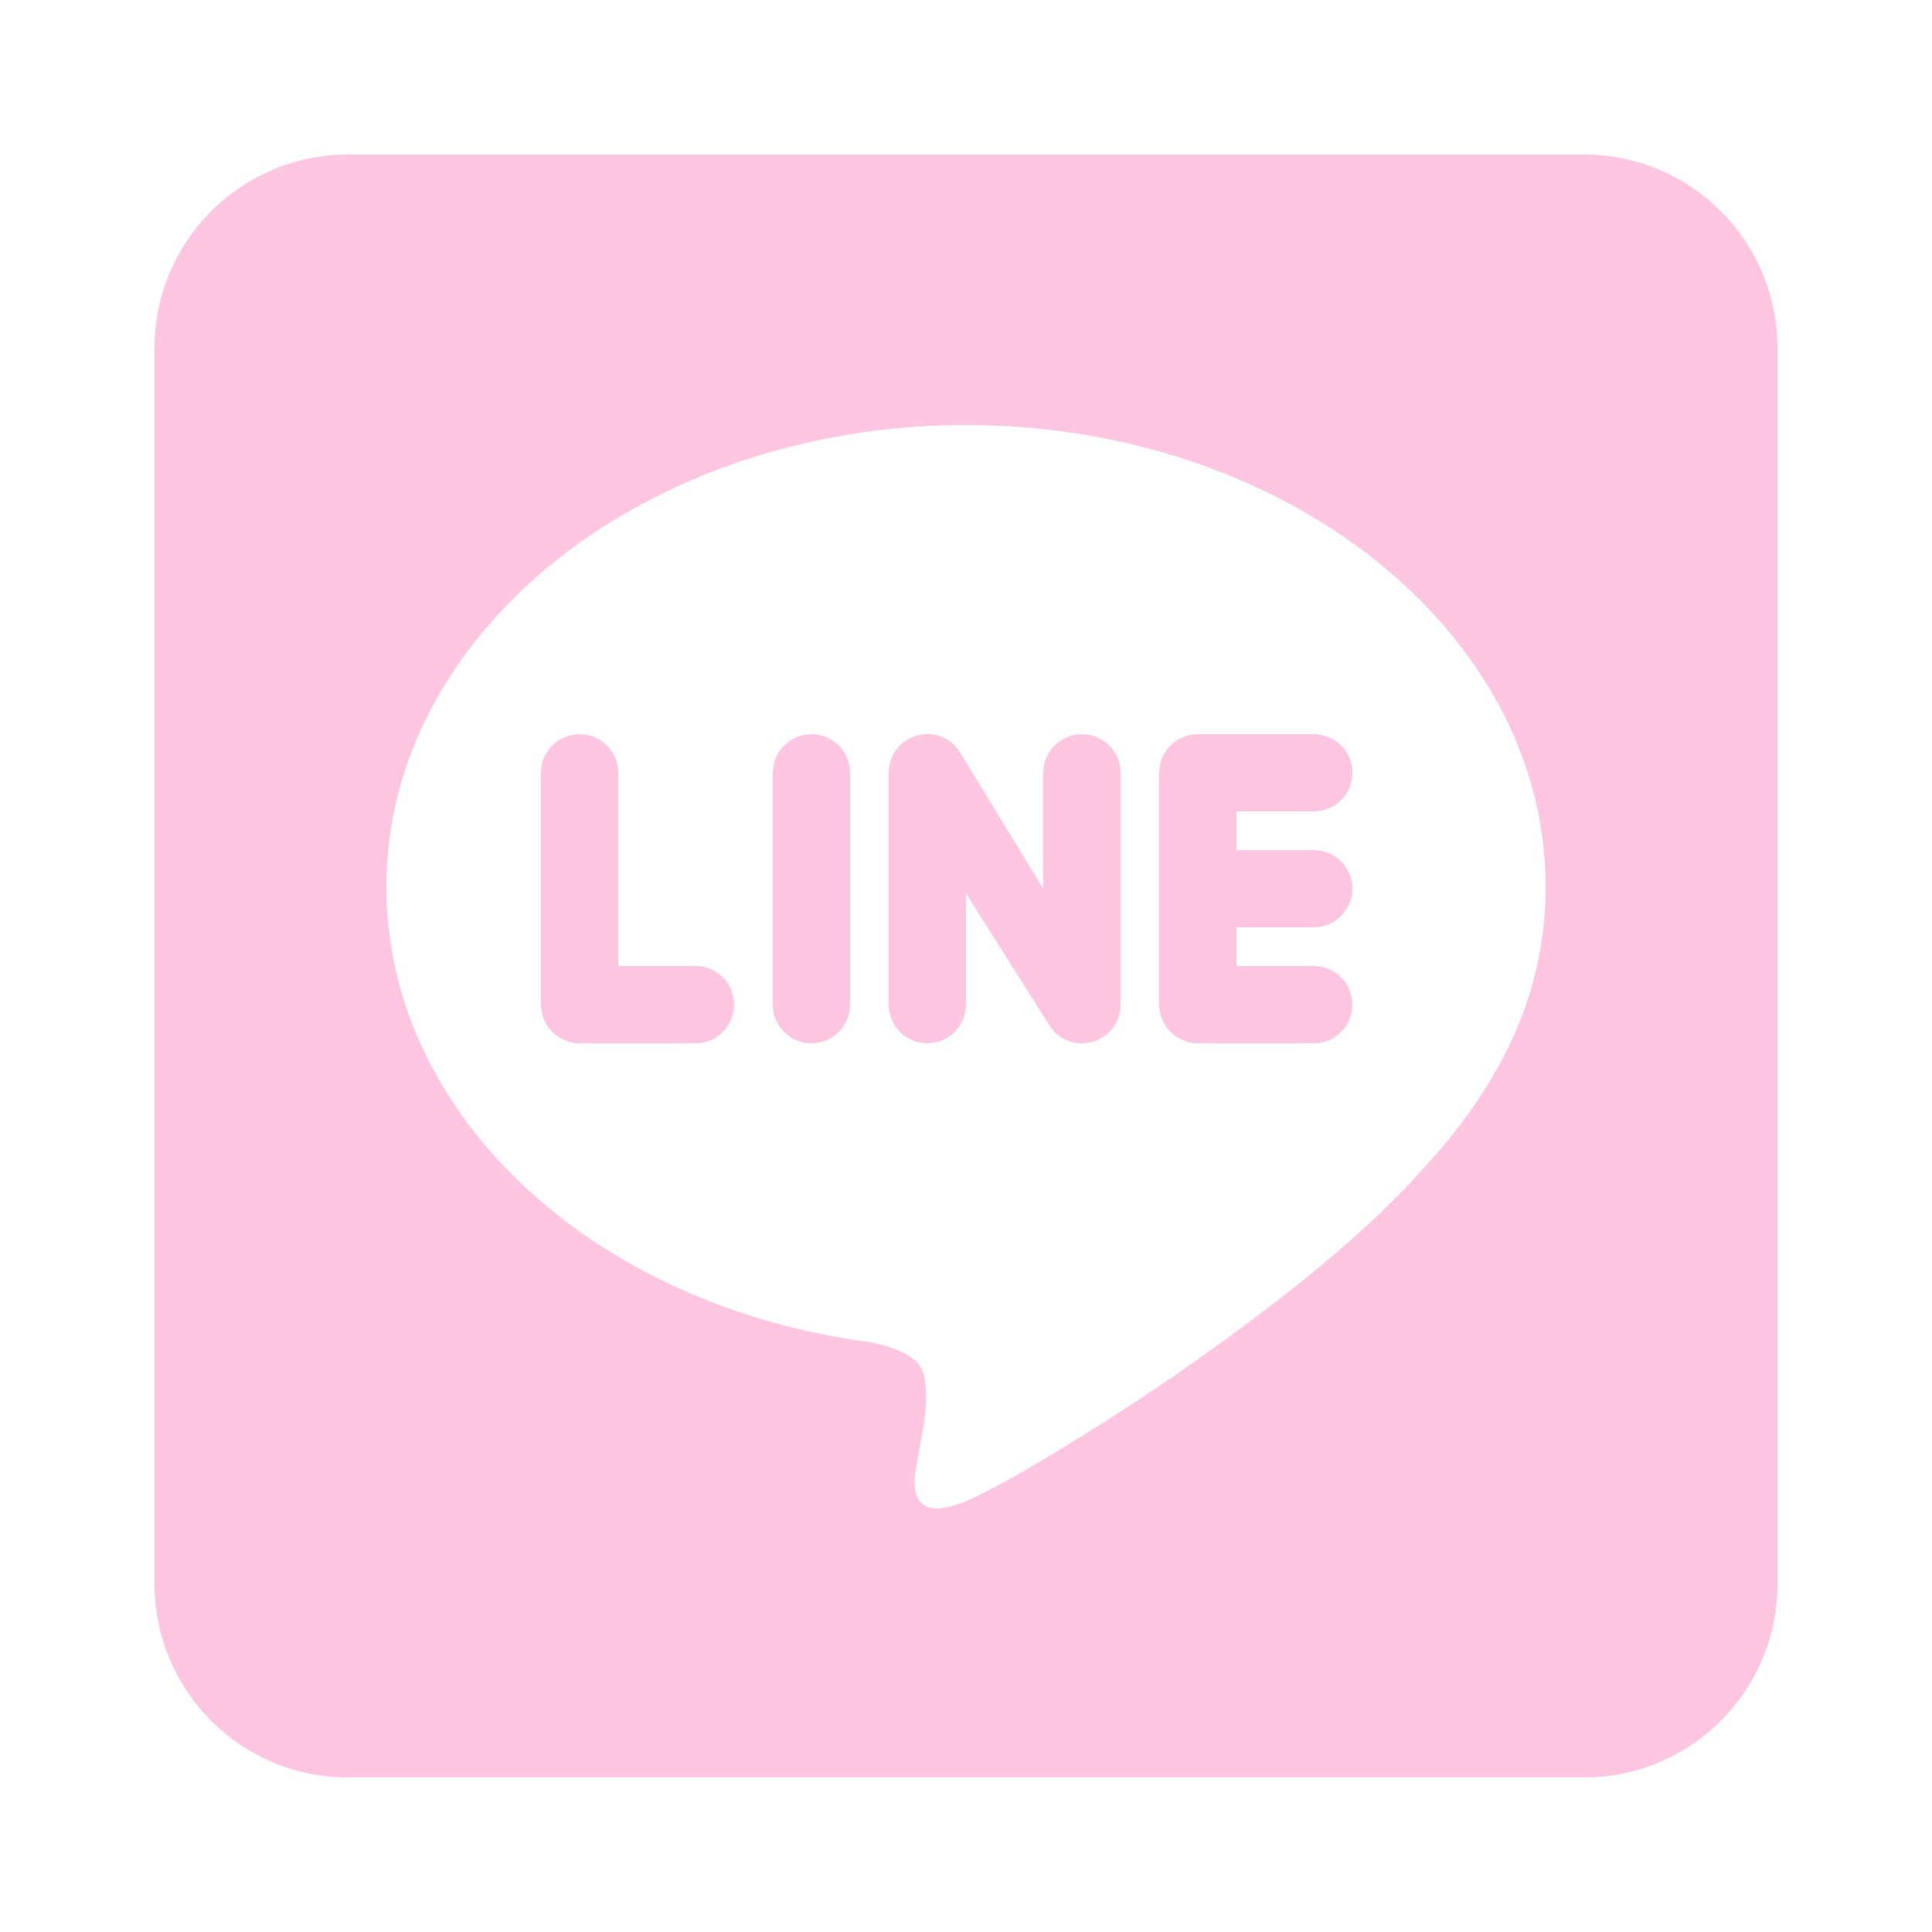
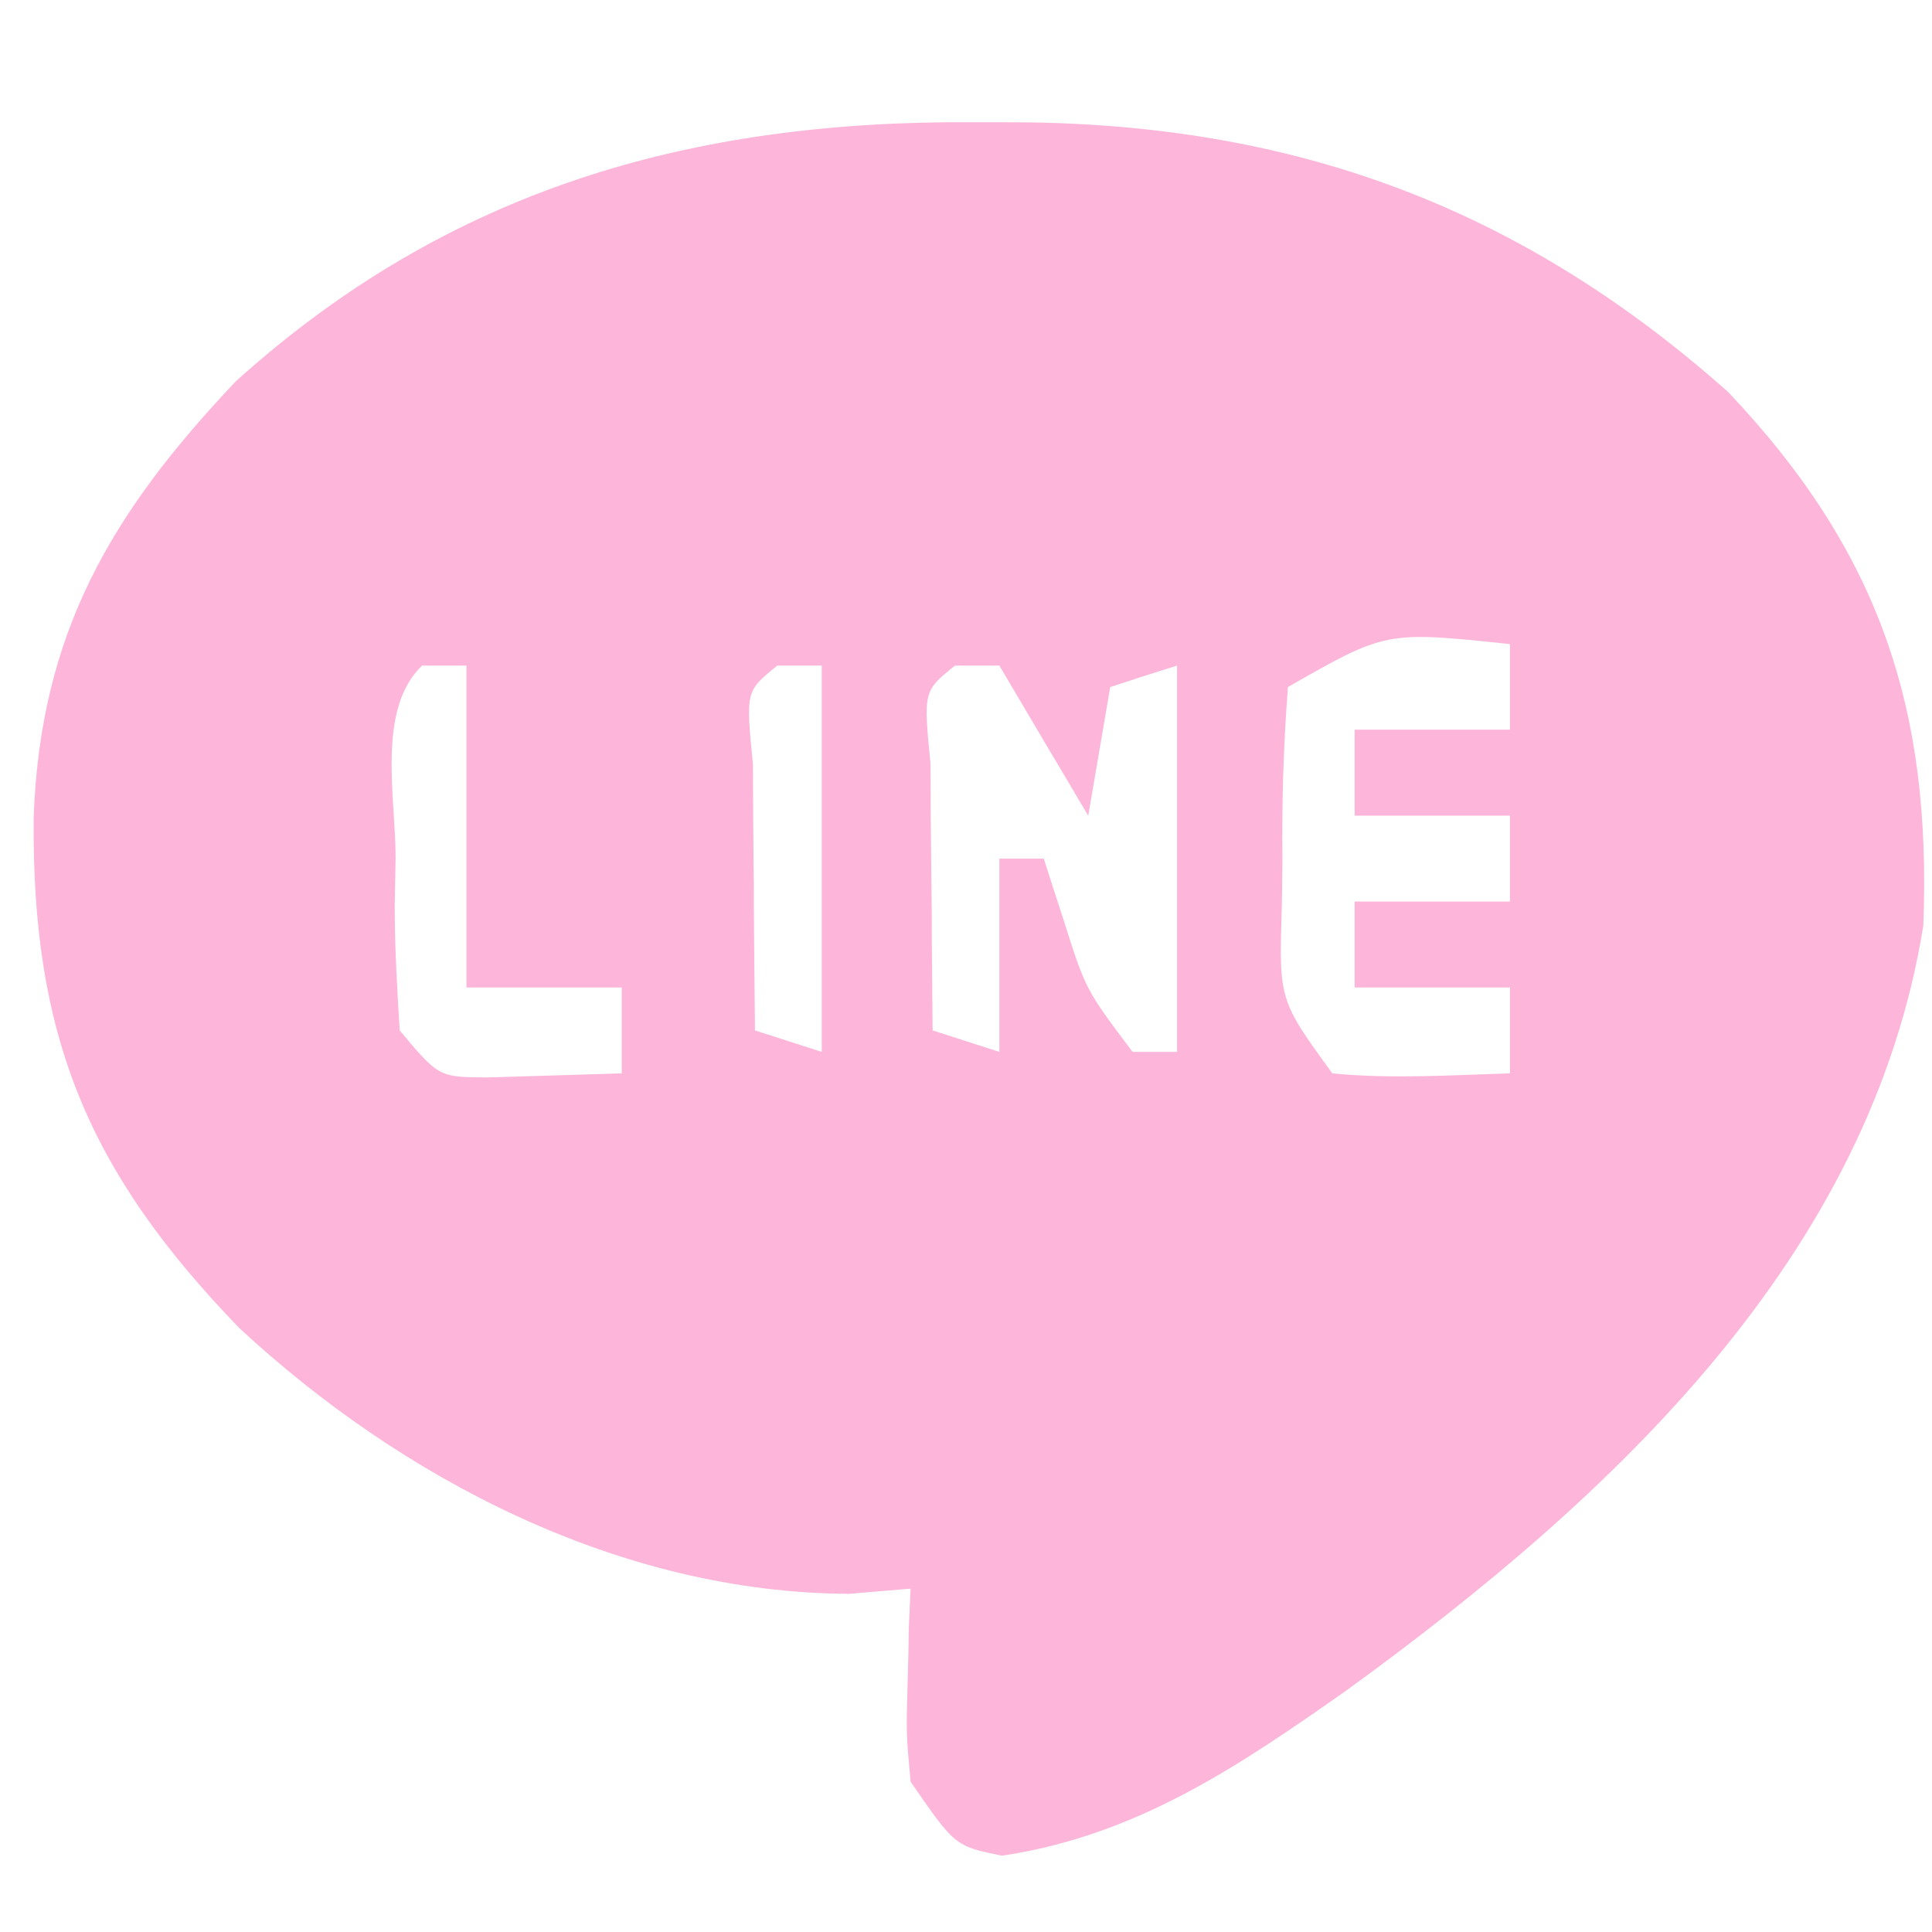
- <svg xmlns="http://www.w3.org/2000/svg" viewBox="0,0,256,256" width="26px" height="26px" fill-rule="nonzero">
-   <g transform="">
-     <g fill="#ffc6e2" fill-rule="nonzero" stroke="none" stroke-width="1" stroke-linecap="butt" stroke-linejoin="miter" stroke-miterlimit="10" stroke-dasharray="" stroke-dashoffset="0" font-family="none" font-weight="none" font-size="none" text-anchor="none" style="mix-blend-mode: normal">
-       <g transform="scale(5.12,5.12)">
-         <path d="M9,4c-2.76,0 -5,2.24 -5,5v32c0,2.76 2.24,5 5,5h32c2.76,0 5,-2.24 5,-5v-32c0,-2.76 -2.24,-5 -5,-5zM25,11c8.27,0 15,5.359 15,11.949c0,2.63 -1.041,5.012 -3.221,7.352c-1.57,1.78 -4.119,3.739 -6.469,5.359c-2.35,1.6 -4.511,2.859 -5.311,3.189c-0.32,0.13 -0.56,0.189 -0.75,0.189c-0.66,0 -0.601,-0.698 -0.551,-0.988c0.04,-0.22 0.221,-1.262 0.221,-1.262c0.05,-0.37 0.099,-0.958 -0.051,-1.328c-0.17,-0.41 -0.84,-0.621 -1.33,-0.721c-7.2,-0.94 -12.539,-5.891 -12.539,-11.791c0,-6.59 6.73,-11.949 15,-11.949zM23.992,18.998c-0.504,0.009 -0.992,0.394 -0.992,1.002v6c0,0.552 0.448,1 1,1c0.552,0 1,-0.448 1,-1v-2.879l2.186,3.459c0.566,0.792 1.814,0.393 1.814,-0.58v-6c0,-0.552 -0.448,-1 -1,-1c-0.552,0 -1,0.448 -1,1v3l-2.186,-3.58c-0.212,-0.297 -0.52,-0.427 -0.822,-0.422zM15,19c-0.552,0 -1,0.448 -1,1v6c0,0.552 0.448,1 1,1h3c0.552,0 1,-0.448 1,-1c0,-0.552 -0.448,-1 -1,-1h-2v-5c0,-0.552 -0.448,-1 -1,-1zM21,19c-0.552,0 -1,0.448 -1,1v6c0,0.552 0.448,1 1,1c0.552,0 1,-0.448 1,-1v-6c0,-0.552 -0.448,-1 -1,-1zM31,19c-0.552,0 -1,0.448 -1,1v6c0,0.552 0.448,1 1,1h3c0.552,0 1,-0.448 1,-1c0,-0.552 -0.448,-1 -1,-1h-2v-1h2c0.553,0 1,-0.448 1,-1c0,-0.552 -0.447,-1 -1,-1h-2v-1h2c0.552,0 1,-0.448 1,-1c0,-0.552 -0.448,-1 -1,-1z" />
-       </g>
-     </g>
+ <svg xmlns="http://www.w3.org/2000/svg" width="26px" height="26px" viewBox="0 0 26 26" version="1.1">
+   <g id="surface1">
+     <path style=" stroke:none;fill-rule:nonzero;fill:rgb(99.216%,71.373%,85.098%);fill-opacity:1;" d="M 13.113 1.645 C 13.375 1.645 13.641 1.645 13.914 1.648 C 17.574 1.715 20.531 2.855 23.254 5.273 C 25.293 7.422 25.996 9.539 25.883 12.457 C 25.168 16.91 21.707 20.141 18.141 22.734 C 16.68 23.762 15.301 24.703 13.484 24.973 C 12.852 24.844 12.852 24.844 12.254 23.977 C 12.195 23.324 12.195 23.324 12.215 22.625 C 12.223 22.391 12.227 22.156 12.23 21.918 C 12.238 21.738 12.246 21.562 12.254 21.379 C 11.98 21.402 11.711 21.426 11.43 21.449 C 8.34 21.438 5.398 19.895 3.219 17.871 C 1.168 15.75 0.426 13.922 0.453 10.996 C 0.543 8.531 1.484 6.914 3.176 5.129 C 6.035 2.551 9.289 1.617 13.113 1.645 Z M 17.332 9.246 C 17.273 10.027 17.25 10.773 17.258 11.555 C 17.258 11.77 17.254 11.98 17.25 12.199 C 17.211 13.457 17.211 13.457 17.93 14.445 C 18.734 14.523 19.512 14.469 20.32 14.445 C 20.32 14.062 20.32 13.684 20.32 13.289 C 19.633 13.289 18.941 13.289 18.23 13.289 C 18.23 12.906 18.23 12.527 18.23 12.133 C 18.922 12.133 19.609 12.133 20.32 12.133 C 20.32 11.754 20.32 11.371 20.32 10.977 C 19.633 10.977 18.941 10.977 18.23 10.977 C 18.23 10.598 18.23 10.215 18.23 9.82 C 18.922 9.82 19.609 9.82 20.32 9.82 C 20.32 9.441 20.32 9.059 20.32 8.668 C 18.652 8.492 18.652 8.492 17.332 9.246 Z M 5.68 8.957 C 5.066 9.547 5.324 10.727 5.324 11.539 C 5.32 11.75 5.316 11.965 5.312 12.188 C 5.312 12.746 5.344 13.309 5.379 13.867 C 5.906 14.496 5.906 14.496 6.559 14.5 C 7.465 14.473 7.465 14.473 8.367 14.445 C 8.367 14.062 8.367 13.684 8.367 13.289 C 7.676 13.289 6.988 13.289 6.277 13.289 C 6.277 11.859 6.277 10.43 6.277 8.957 C 6.078 8.957 5.883 8.957 5.68 8.957 Z M 10.461 8.957 C 10.035 9.301 10.035 9.301 10.133 10.285 C 10.133 10.715 10.137 11.145 10.141 11.574 C 10.145 11.793 10.145 12.012 10.145 12.238 C 10.148 12.781 10.156 13.324 10.16 13.867 C 10.457 13.961 10.754 14.059 11.059 14.156 C 11.059 12.441 11.059 10.723 11.059 8.957 C 10.859 8.957 10.664 8.957 10.461 8.957 Z M 12.852 8.957 C 12.426 9.301 12.426 9.301 12.523 10.285 C 12.523 10.715 12.527 11.145 12.531 11.574 C 12.535 11.793 12.535 12.012 12.539 12.238 C 12.539 12.781 12.547 13.324 12.551 13.867 C 12.848 13.961 13.145 14.059 13.449 14.156 C 13.449 13.297 13.449 12.441 13.449 11.555 C 13.645 11.555 13.844 11.555 14.047 11.555 C 14.133 11.824 14.219 12.094 14.309 12.367 C 14.609 13.316 14.609 13.316 15.242 14.156 C 15.438 14.156 15.637 14.156 15.84 14.156 C 15.84 12.441 15.84 10.723 15.84 8.957 C 15.543 9.051 15.246 9.145 14.941 9.246 C 14.844 9.816 14.746 10.387 14.645 10.977 C 14.051 9.977 14.051 9.977 13.449 8.957 C 13.25 8.957 13.055 8.957 12.852 8.957 Z M 12.852 8.957 " />
  </g>
</svg>
